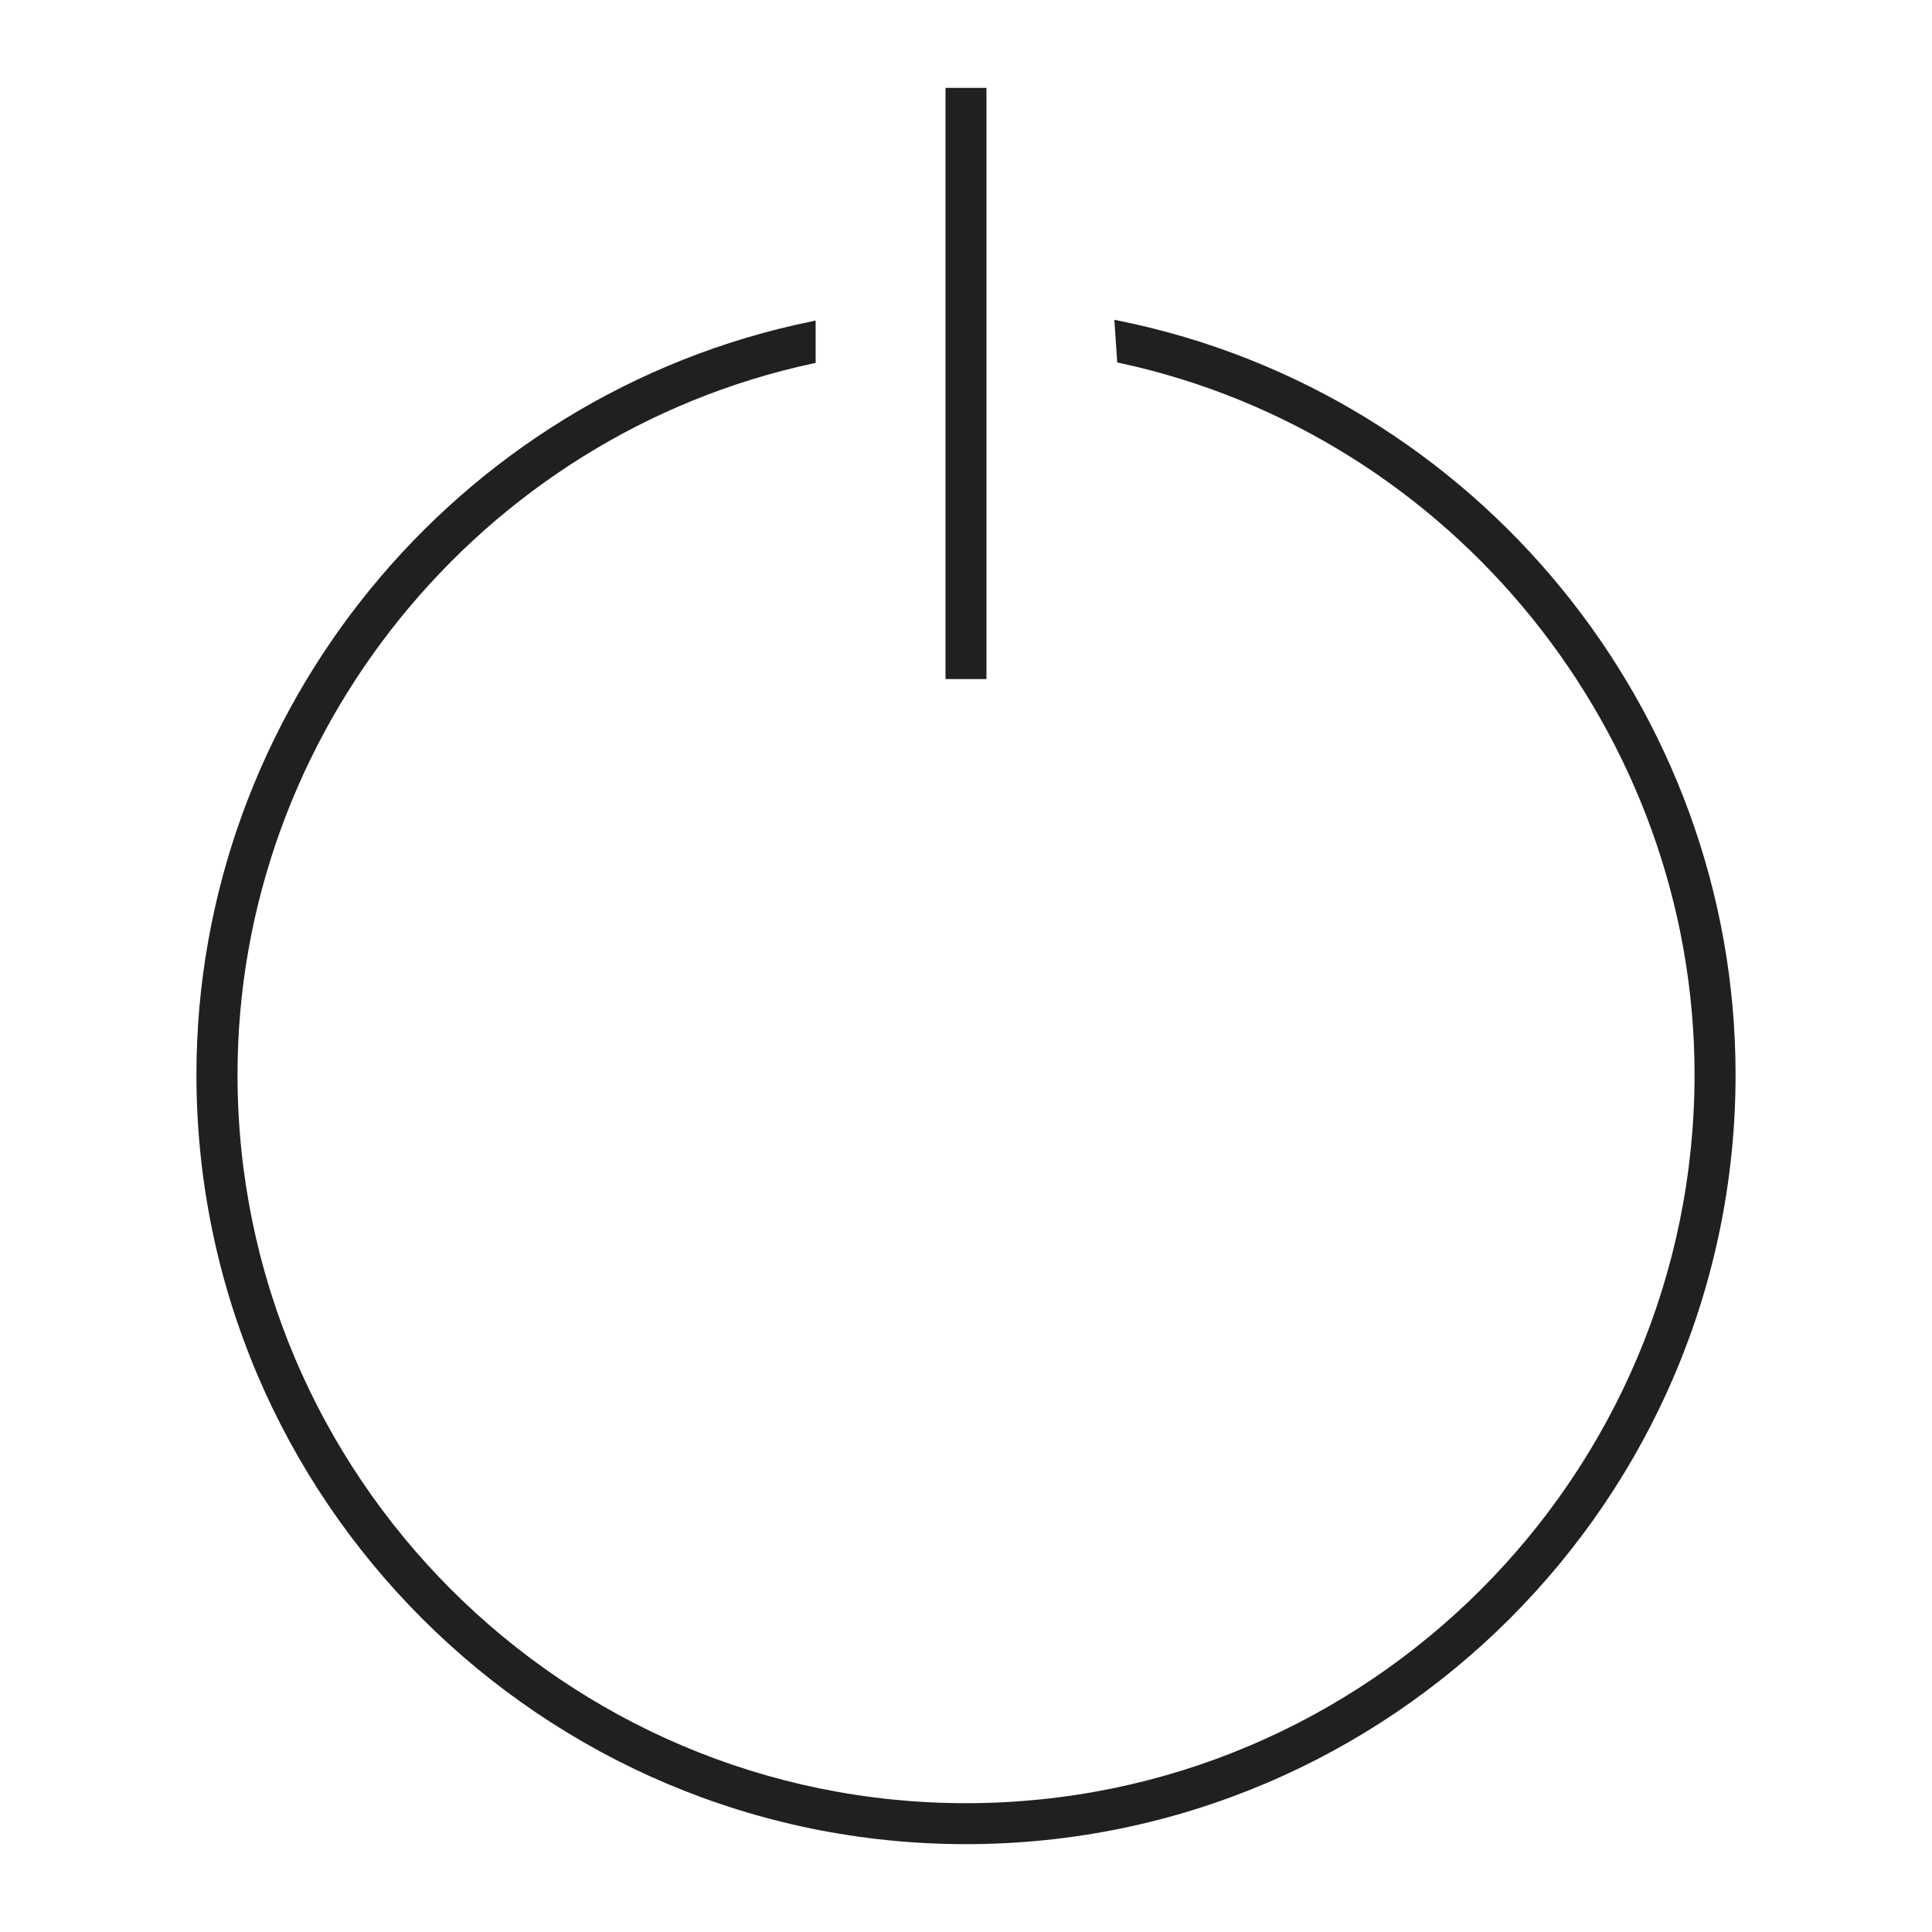
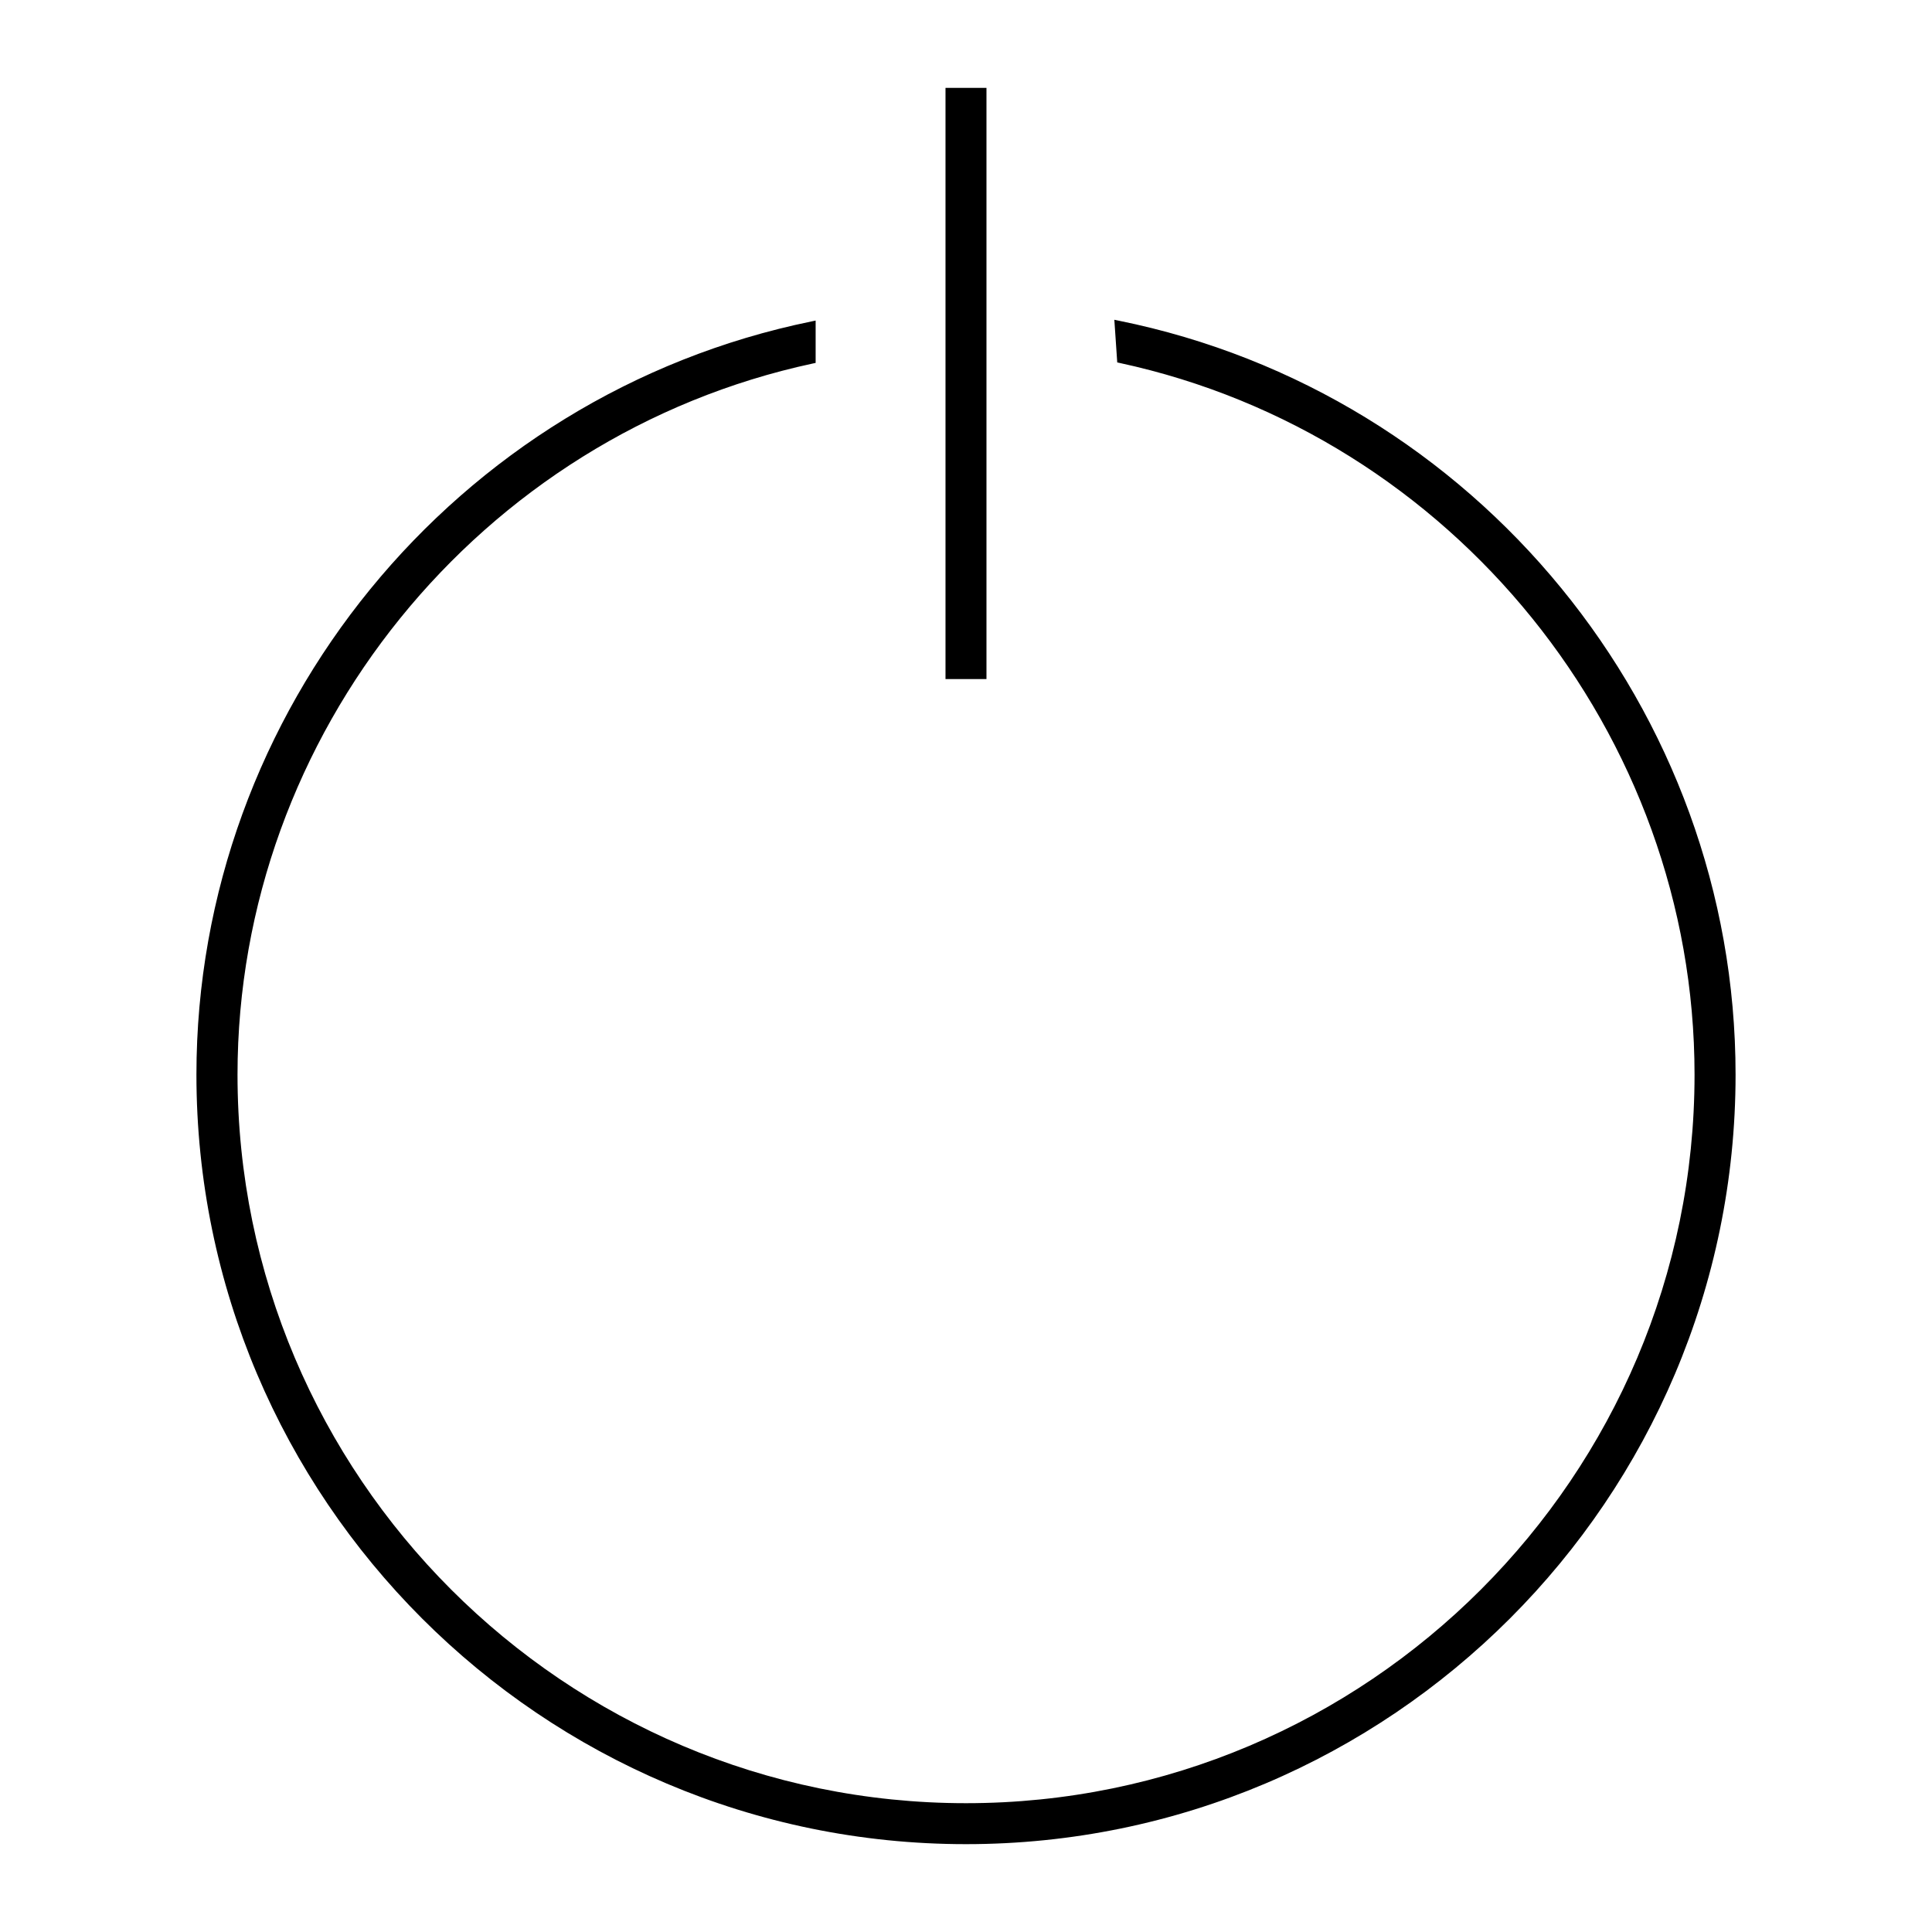
<svg xmlns="http://www.w3.org/2000/svg" version="1.1" id="Layer_1" x="0px" y="0px" width="64px" height="64px" viewBox="0 0 64 64" enable-background="new 0 0 64 64" xml:space="preserve">
  <g>
-     <path fill="#221F1F" d="M37.06,10.623l-0.146-0.03l0.096,1.413l0.083,0.018c11.034,2.381,19.041,12.296,19.041,23.574   c0,13.307-10.825,24.135-24.133,24.135c-13.307,0-24.133-10.828-24.133-24.135c0-11.276,8.016-21.183,19.06-23.557l0.091-0.019   v-1.403l-0.138,0.029C15.075,13.067,6.507,23.56,6.507,35.598C6.507,49.654,17.942,61.09,32,61.09s25.493-11.436,25.493-25.492   C57.493,23.521,48.899,13.018,37.06,10.623z" />
-     <rect x="31.321" y="2.911" fill="#221F1F" width="1.357" height="19.584" />
+     <path d="M37.06,10.623l-0.146-0.03l0.096,1.413l0.083,0.018c11.034,2.381,19.041,12.296,19.041,23.574   c0,13.307-10.825,24.135-24.133,24.135c-13.307,0-24.133-10.828-24.133-24.135c0-11.276,8.016-21.183,19.06-23.557l0.091-0.019   v-1.403l-0.138,0.029C15.075,13.067,6.507,23.56,6.507,35.598C6.507,49.654,17.942,61.09,32,61.09s25.493-11.436,25.493-25.492   C57.493,23.521,48.899,13.018,37.06,10.623z" />
+     <rect x="31.321" y="2.911" width="1.357" height="19.584" />
  </g>
</svg>
